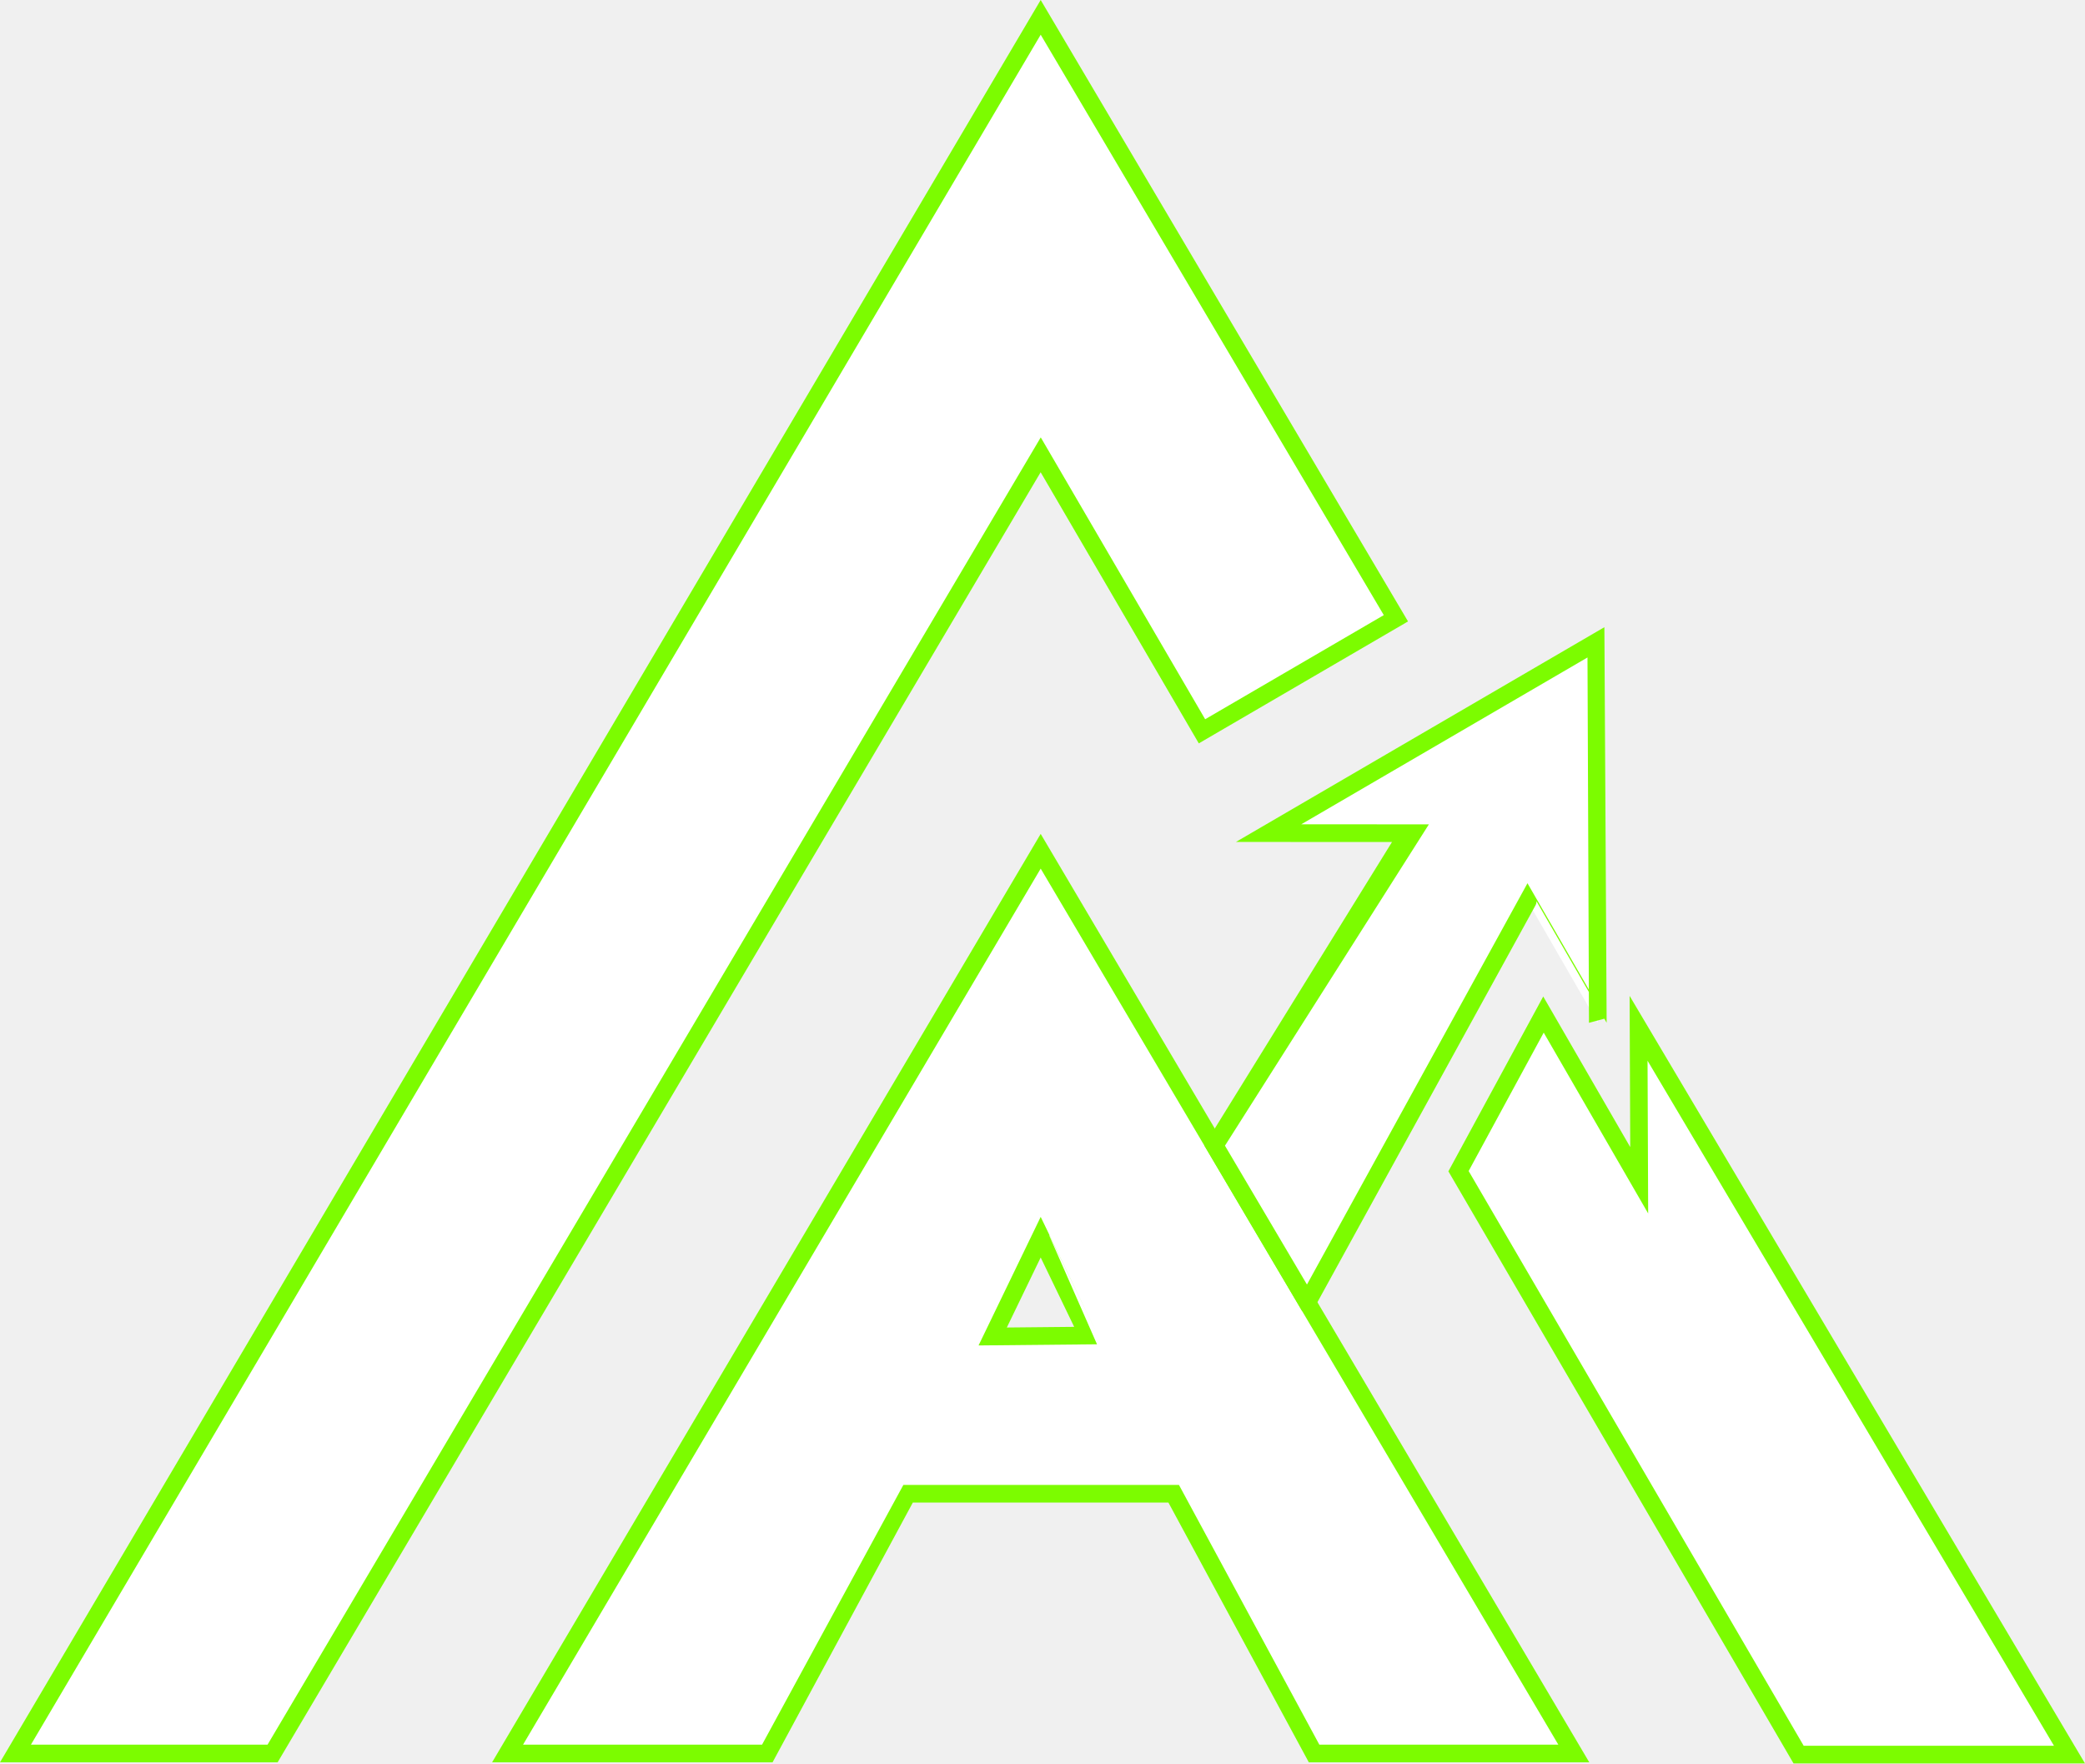
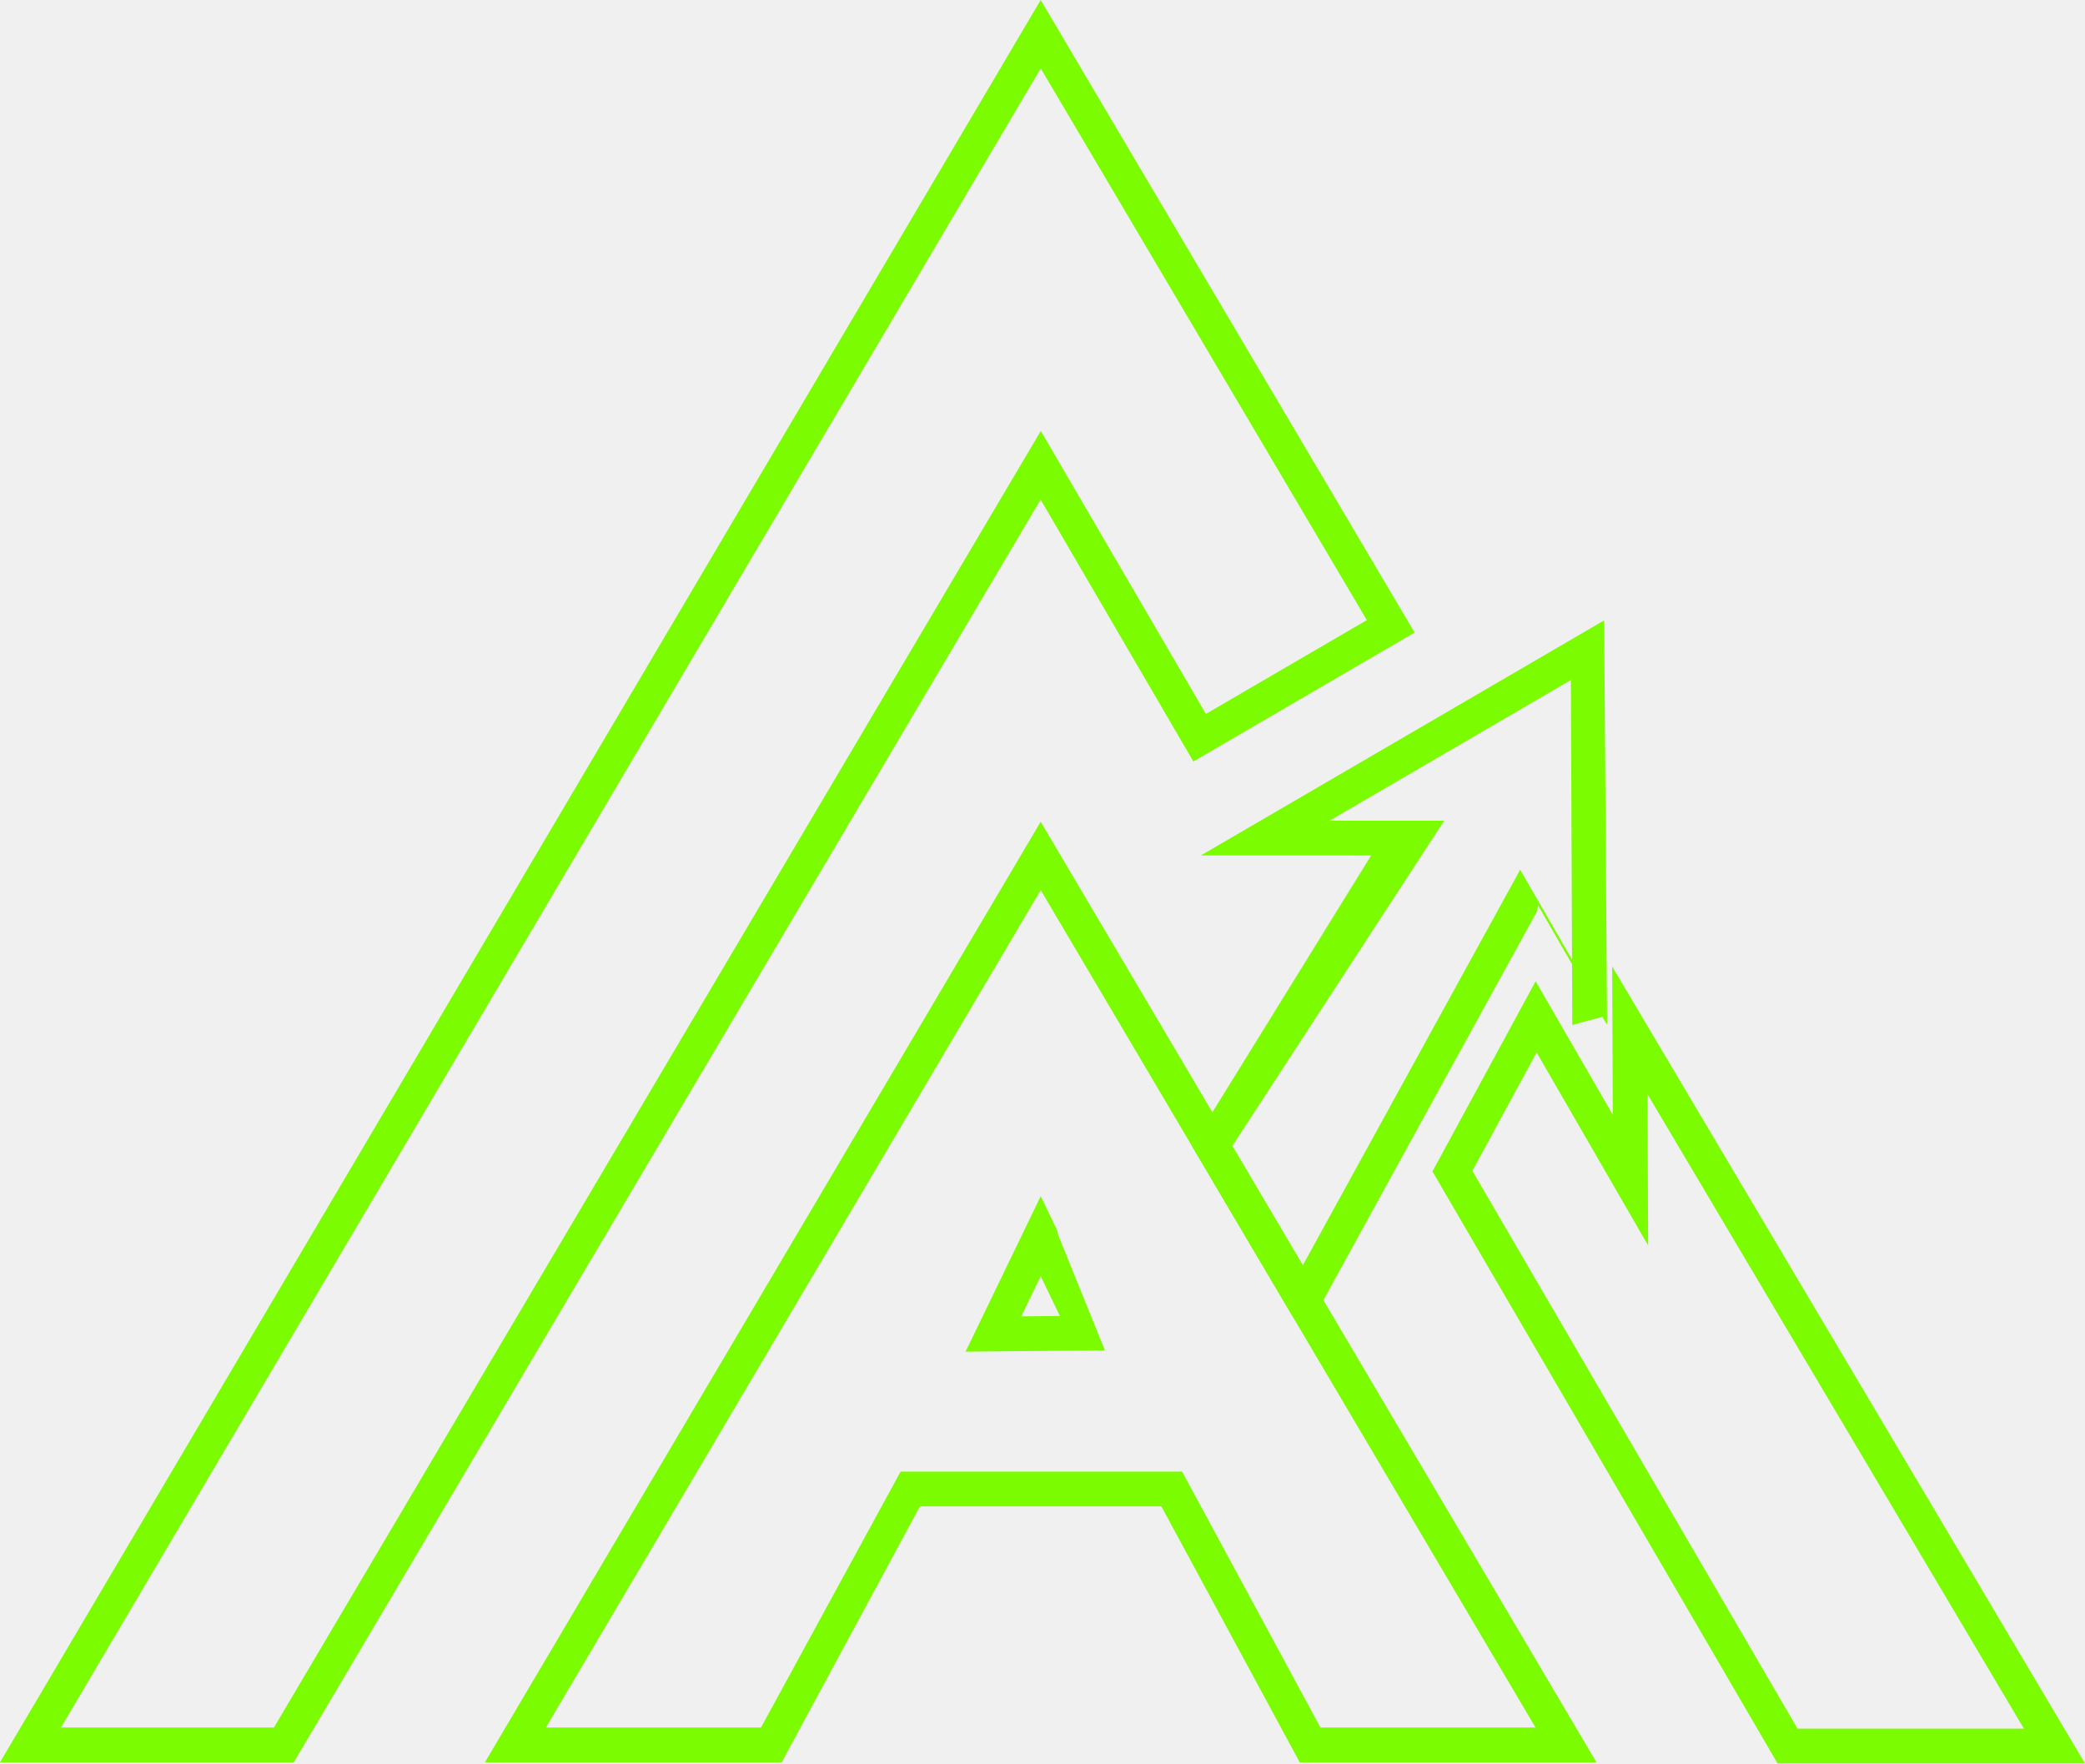
- <svg xmlns="http://www.w3.org/2000/svg" id="Ebene_1" data-name="Ebene 1" viewBox="0 0 2007.51 1697.81">
+ <svg xmlns="http://www.w3.org/2000/svg" id="Ebene_1" data-name="Ebene 1" viewBox="0 0 2037.32 1723.02">
  <defs>
    <style>
      .cls-1 {
-         fill: #fff;
+         fill: none;
        stroke: #7cfc00;
        stroke-miterlimit: 10;
-         stroke-width: 17px;
+         stroke-width: 34px;
      }
    </style>
  </defs>
-   <path class="cls-1" d="M1338.99,1389.84c-148.53-251.36-336.98-570.27-336.98-570.27l-513.3,868.66h250.07s135.15-250.04,135.17-250.07h256.12l135.17,250.07h250.07s-79.72-134.91-176.32-298.39h0ZM955.8,1286.74l46.21-95.61s45.72,94.7,45.72,94.71l-91.93.9Z" />
-   <path id="hook_top_blue" data-name="hook top blue" class="cls-1" d="M113.73,1520.87c41.46-70.21,93.6-158.49,151.72-256.91C557.9,768.74,1002.01,16.71,1002.01,16.71l342.02,578.55c-56.42,32.88-134.1,78.16-186.72,108.83l-155.29-266.21L262.46,1688.23H14.89s37.89-64.17,98.83-167.36h0Z" />
-   <path id="ARROW_GREEN" data-name="ARROW GREEN" class="cls-1" d="M1258.66,1253.9l212.23-386.2c30.22,52.39,67.54,117.08,67.54,117.04,0,0-1.5-366.29-1.51-366.49-16.31,9.51-305.53,178.08-315.45,183.86,2.35,0,74.37.04,133.79.07-.02.02-185.79,300.72-185.79,300.72l89.18,151h0Z" />
-   <polygon class="cls-1" points="1578.28 1136.36 1577.68 990.03 1992.58 1689.31 1731.77 1689.31 1404.31 1127.59 1486.11 976.81 1578.28 1136.36" />
+   <path class="cls-1" d="M1353.88,1406.55c-148.53-251.36-336.98-570.27-336.98-570.27l-513.3,868.66h250.07s135.15-250.04,135.17-250.07h256.12l135.17,250.07h250.07s-79.72-134.91-176.32-298.39h0ZM970.69,1303.45l46.21-95.61s45.72,94.7,45.72,94.71l-91.93.9Z" />
+   <path id="hook_top_blue" data-name="hook top blue" class="cls-1" d="M128.62,1537.58c41.46-70.21,93.6-158.49,151.72-256.91C572.79,785.45,1016.9,33.42,1016.9,33.42l342.02,578.55c-56.42,32.88-134.1,78.16-186.72,108.83l-155.29-266.21L277.35,1704.94H29.78s37.89-64.17,98.83-167.36h0Z" />
+   <path id="ARROW_GREEN" data-name="ARROW GREEN" class="cls-1" d="M1273.55,1270.61l212.23-386.2c30.22,52.39,67.54,117.08,67.54,117.04,0,0-1.5-366.29-1.51-366.49-16.31,9.51-305.53,178.08-315.45,183.86,2.35,0,74.37.04,133.79.07-.02.02-185.79,300.72-185.79,300.72l89.18,151h0Z" />
+   <polygon class="cls-1" points="1593.17 1153.07 1592.57 1006.74 2007.47 1706.02 1746.66 1706.02 1419.2 1144.3 1501 993.52 1593.17 1153.07" />
</svg>
